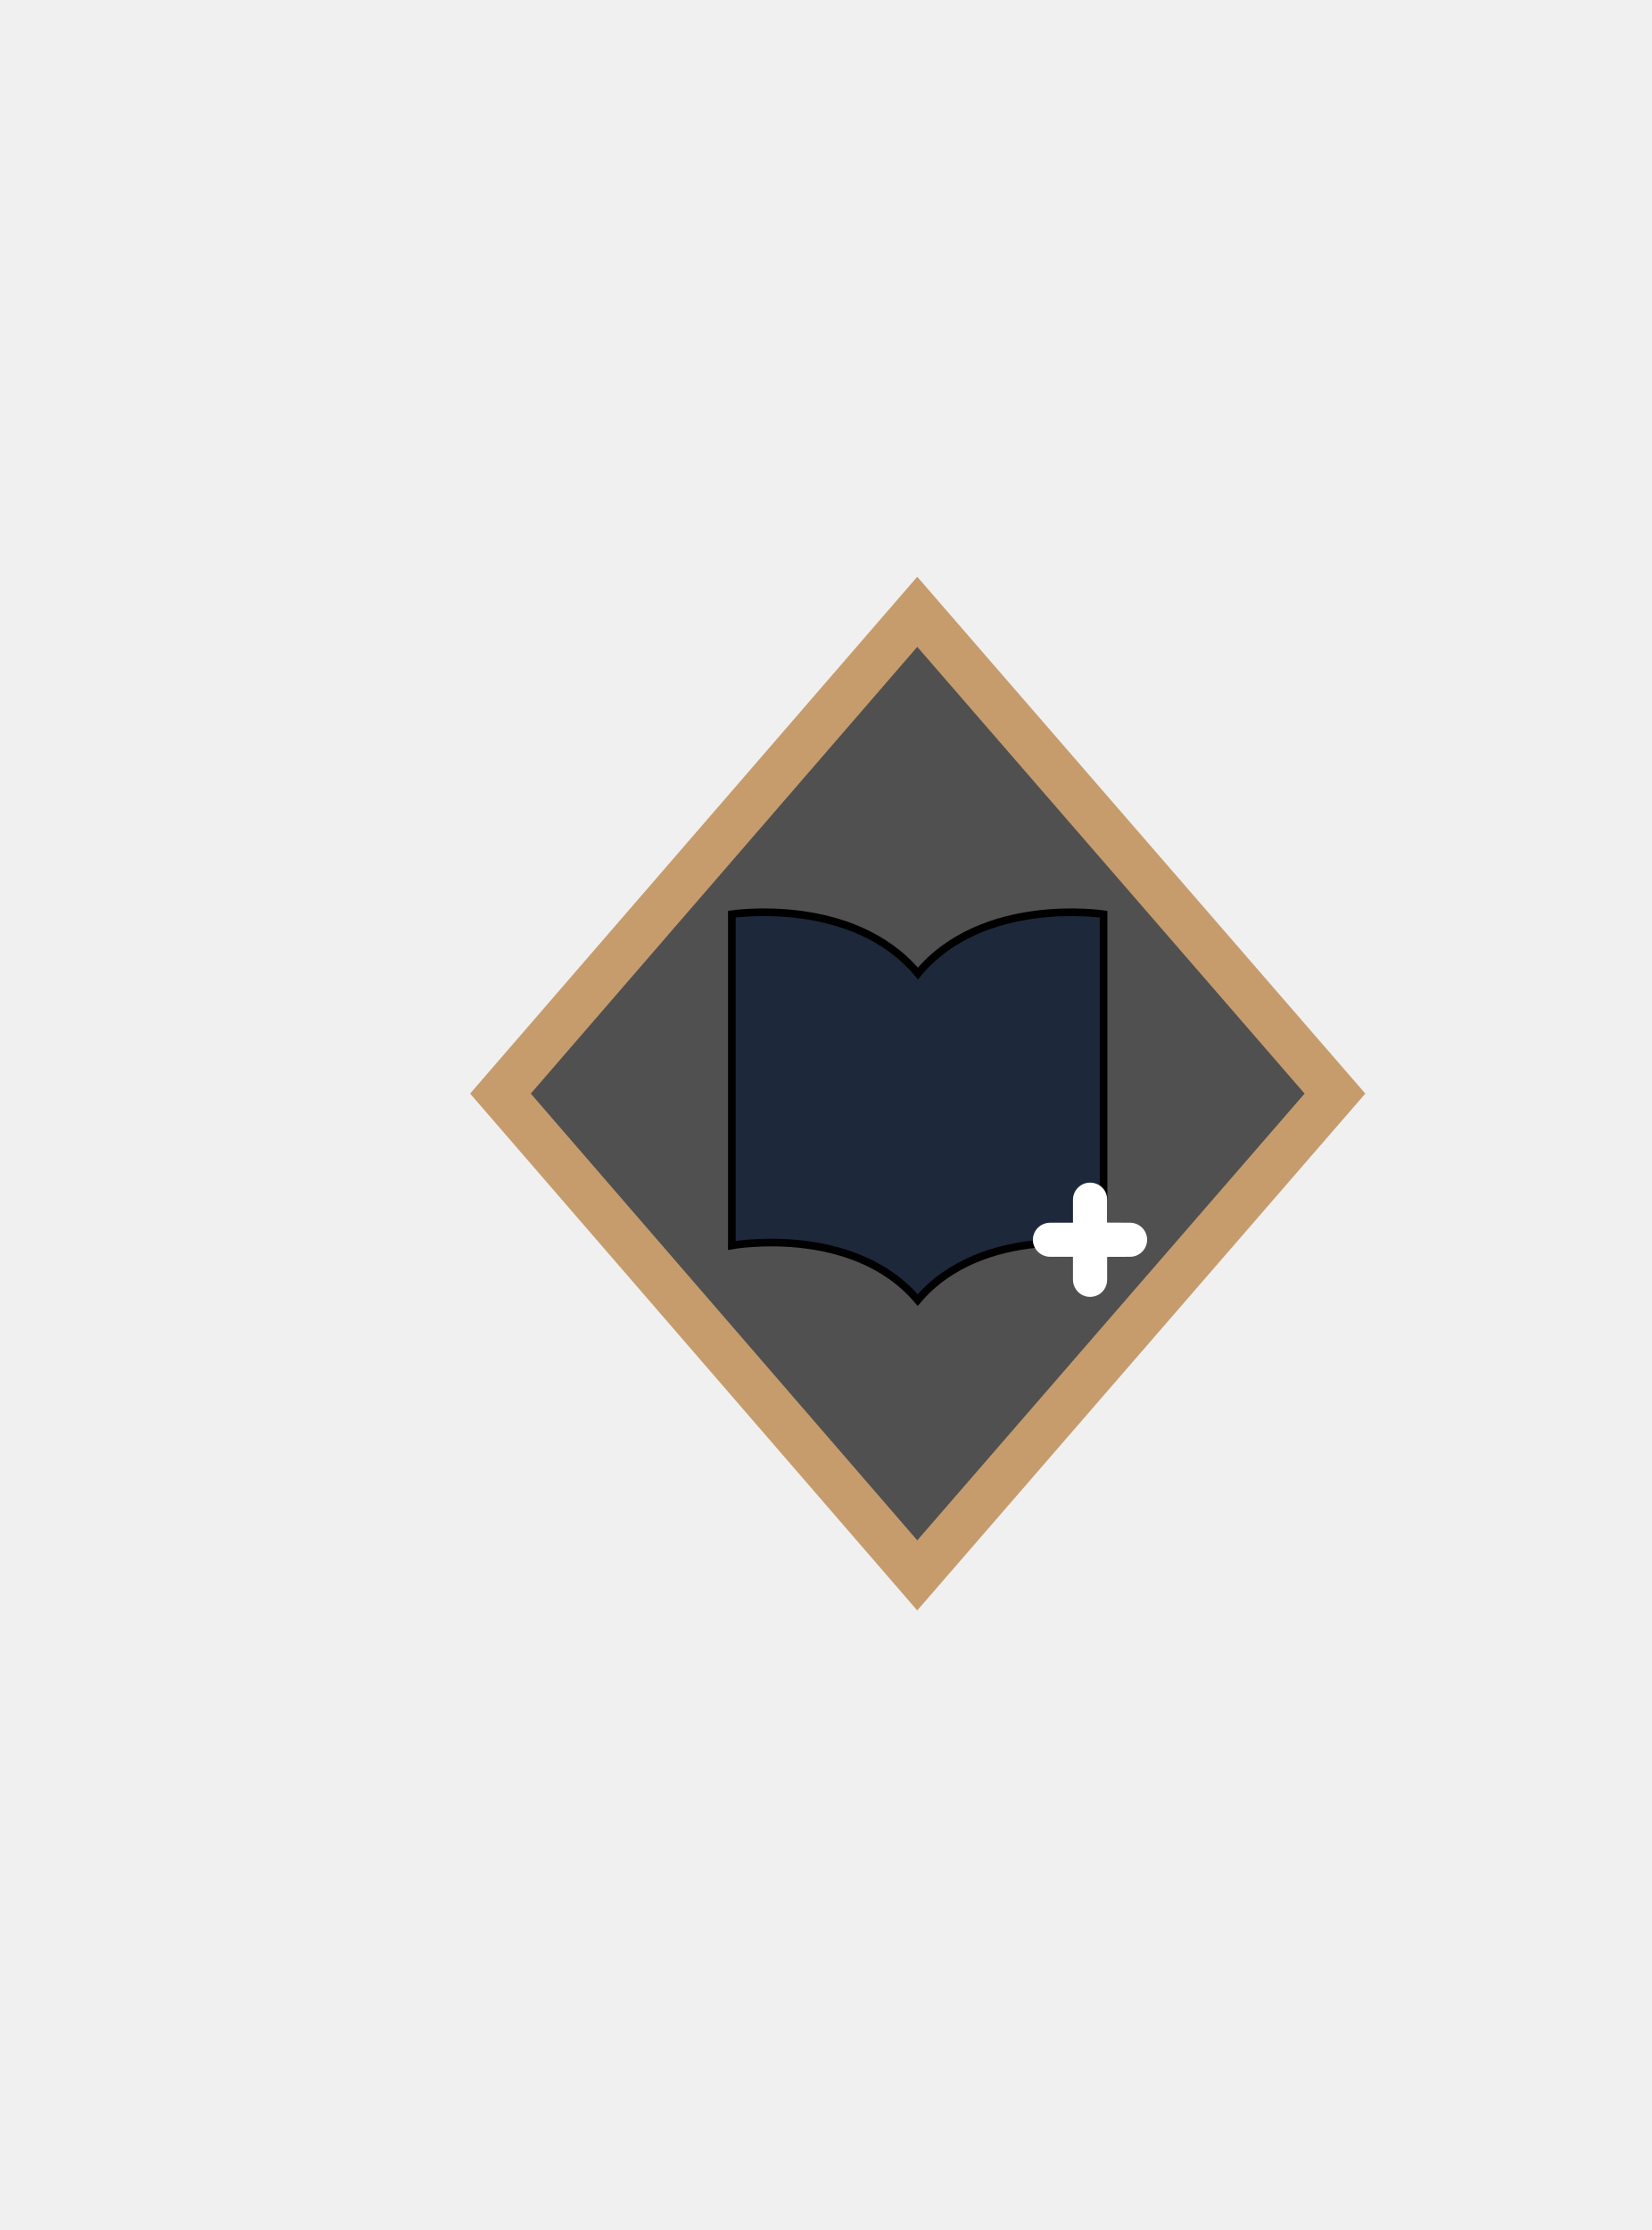
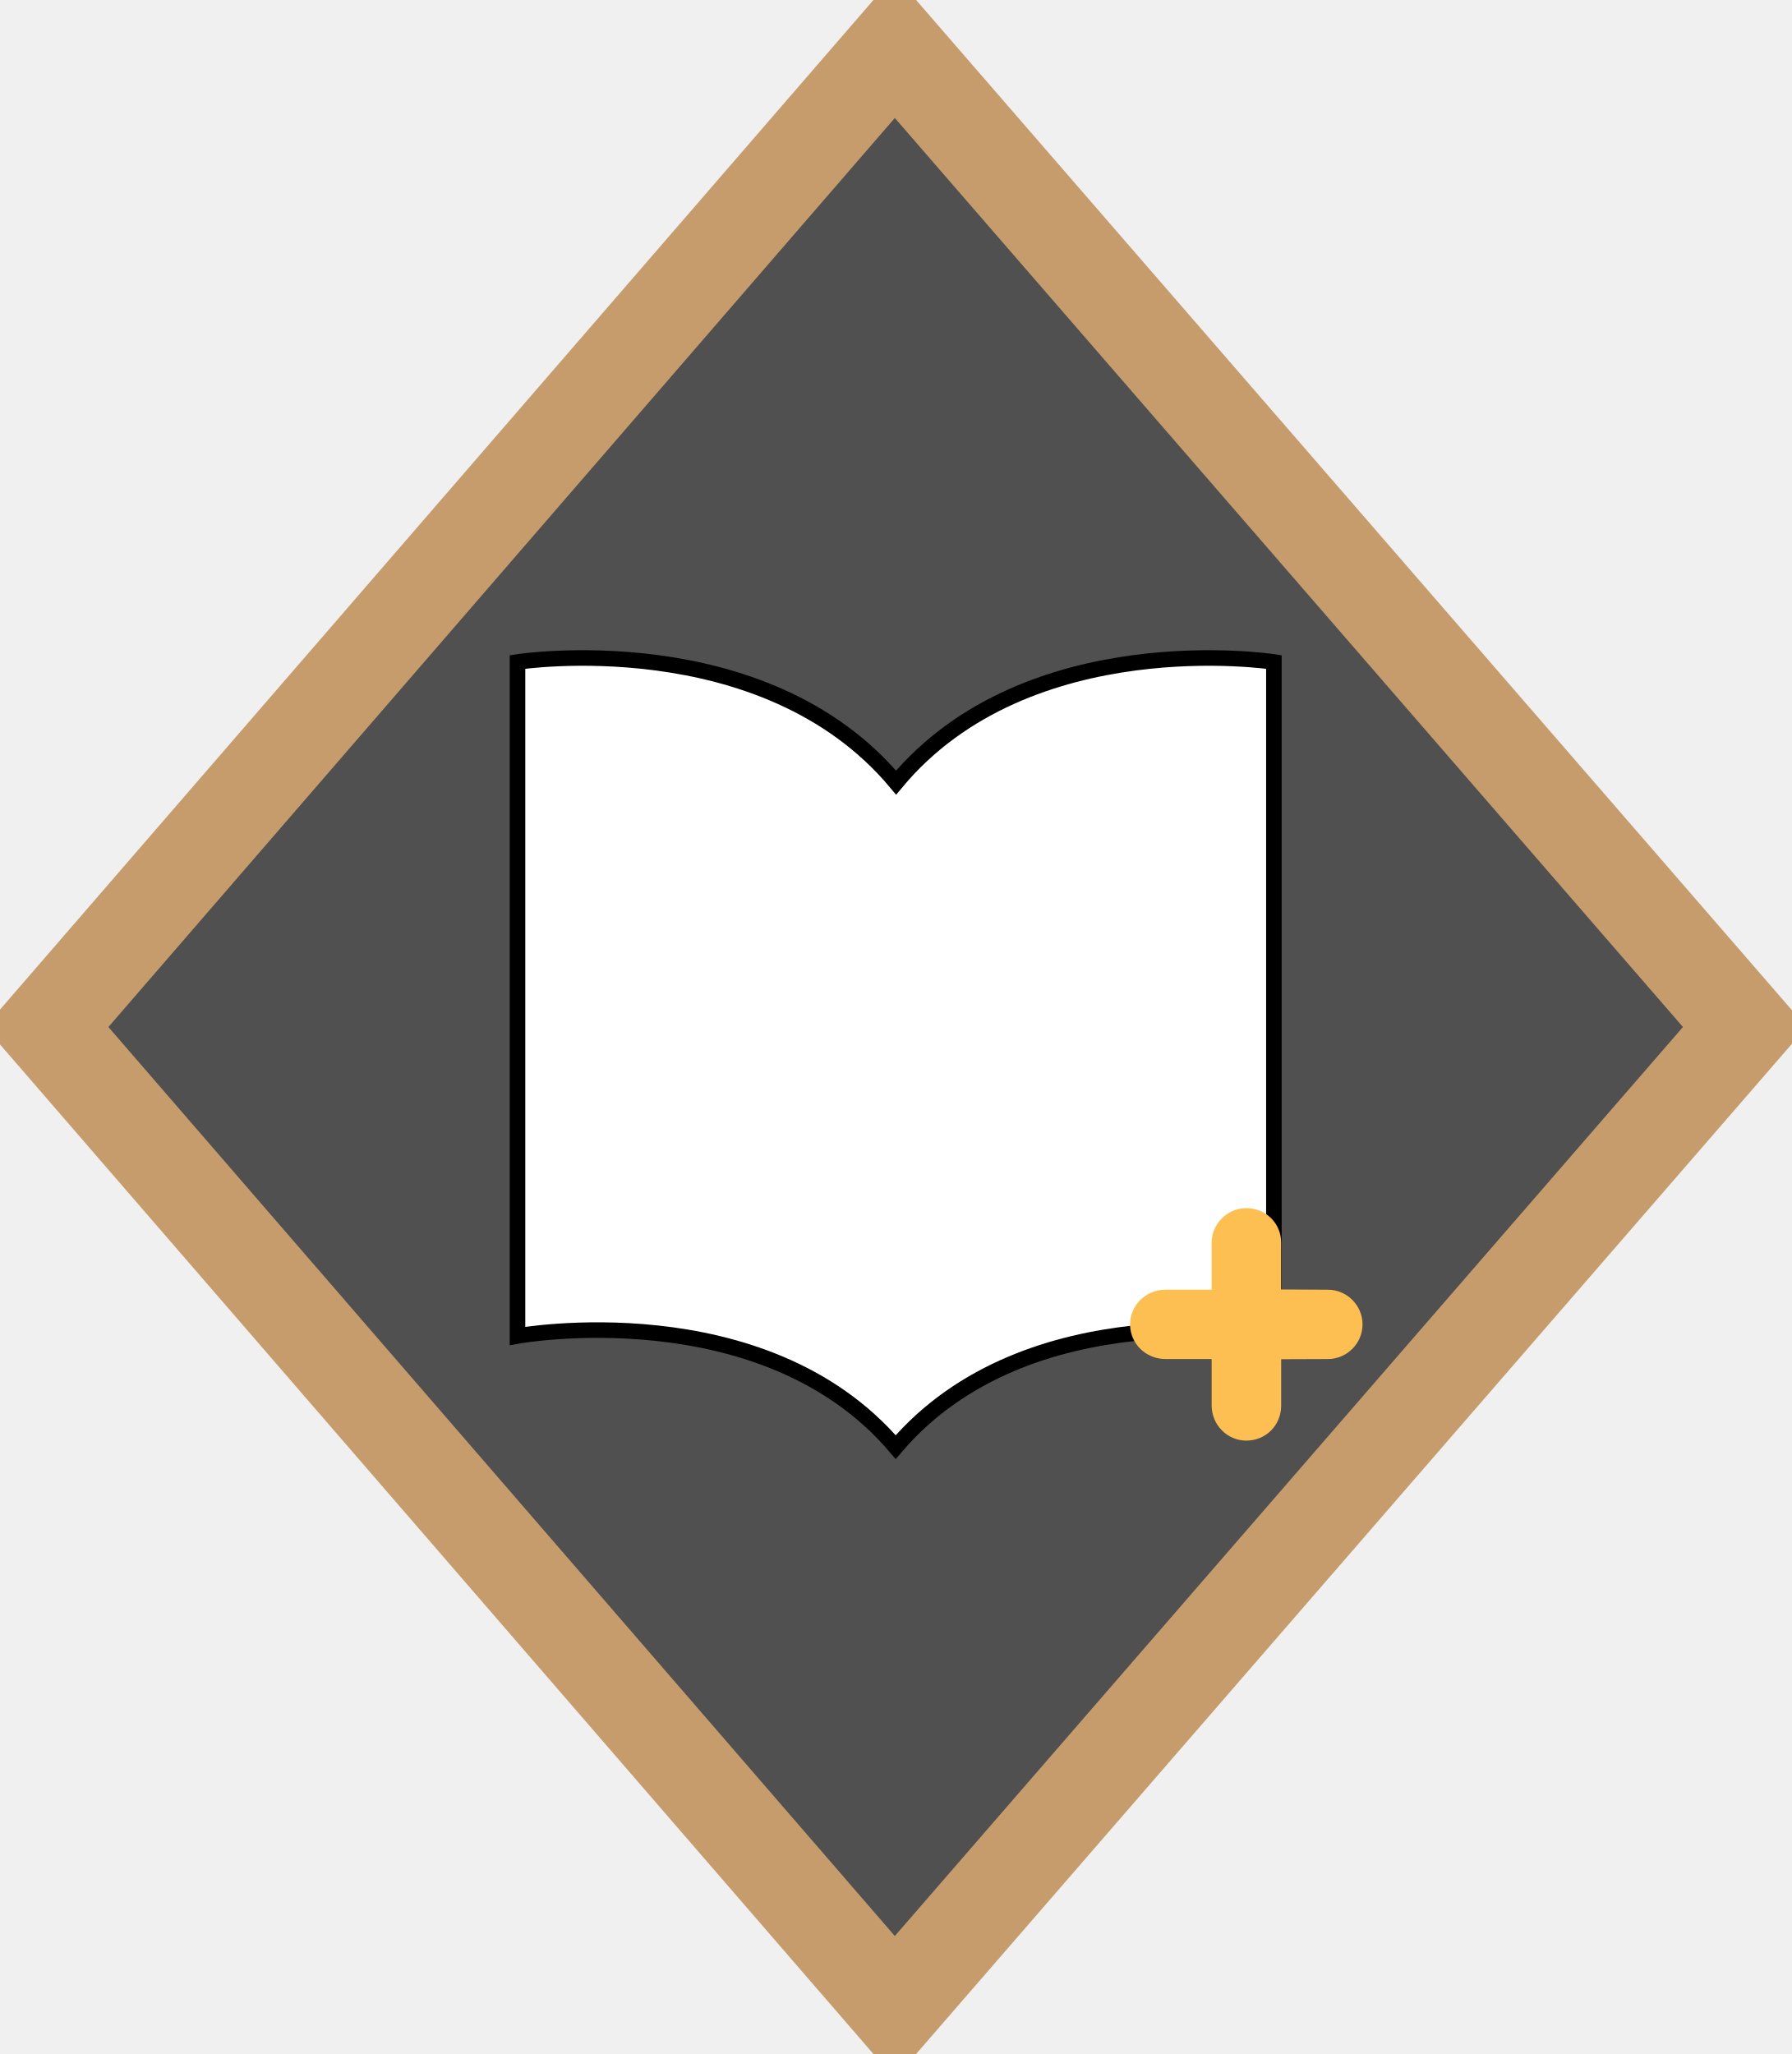
- <svg xmlns="http://www.w3.org/2000/svg" viewBox="0 0 1080 1458">
+ <svg xmlns="http://www.w3.org/2000/svg" viewBox="312.2 385 575.61 660.01">
  <g id="am1">
    <path id="am2" style="fill:#505050;fill-opacity:1;fill-rule:evenodd;opacity:1;stroke:#c69c6d;stroke-linecap:butt;stroke-linejoin:miter;stroke-miterlimit:10;stroke-opacity:1;stroke-width:30;" d="M599.708,400 C599.708,400,872.804,715.007,872.804,715.007 C872.804,715.007,599.708,1030.01,599.708,1030.01 C599.708,1030.01,327.196,715.007,327.196,715.007 C327.196,715.007,599.708,400,599.708,400 z" />
-     <path id="am3" style="fill:#1d283b;fill-opacity:1;fill-rule:evenodd;opacity:1;stroke:#000000;stroke-linecap:butt;stroke-linejoin:miter;stroke-miterlimit:10;stroke-opacity:1;stroke-width:5;" d="M600,850 C557.468,800.016,478.48,814.28,478.48,814.28 C478.48,814.28,478.48,597.712,478.48,597.712 C478.48,597.712,557.468,585.501,600.128,636.467 C642.532,585.501,721.52,597.712,721.52,597.712 C721.52,597.712,721.52,814.28,721.52,814.28 C721.52,814.28,642.532,800.016,600,850 z" />
-     <path id="am4" style="fill:#ffffff;fill-opacity:1;fill-rule:evenodd;opacity:1;stroke:none;" d="M738.862,799.424 C738.862,799.424,723.858,799.344,723.858,799.344 C723.858,799.344,723.858,784.273,723.858,784.273 C723.858,778.158,718.985,773.215,712.652,773.215 C706.538,773.215,701.514,778.238,701.514,784.353 C701.514,784.353,701.514,799.424,701.514,799.424 C701.514,799.424,686.662,799.424,686.662,799.424 C680.328,799.424,675.307,804.446,675.307,810.562 C675.307,816.677,680.328,821.7,686.662,821.7 C686.662,821.7,701.514,821.7,701.514,821.7 C701.514,821.7,701.514,836.551,701.514,836.551 C701.514,842.885,706.538,847.908,712.652,847.908 C718.985,847.908,723.858,842.937,723.858,836.603 C723.858,836.603,723.858,821.752,723.858,821.752 C723.858,821.752,738.862,821.7,738.862,821.7 C744.976,821.7,750,816.677,750,810.562 C750,804.446,744.976,799.424,738.862,799.424 z" />
+     <path id="am3" style="fill:#ffffff;fill-opacity:1;fill-rule:evenodd;opacity:1;stroke:#000000;stroke-linecap:butt;stroke-linejoin:miter;stroke-miterlimit:10;stroke-opacity:1;stroke-width:5;" d="M600,850 C557.468,800.016,478.48,814.28,478.48,814.28 C478.48,814.28,478.48,597.712,478.48,597.712 C478.48,597.712,557.468,585.501,600.128,636.467 C642.532,585.501,721.52,597.712,721.52,597.712 C721.52,597.712,721.52,814.28,721.52,814.28 C721.52,814.28,642.532,800.016,600,850 z" />
+     <path id="am4" style="fill:#fdbf52;fill-opacity:1;fill-rule:evenodd;opacity:1;stroke:none;" d="M738.862,799.424 C738.862,799.424,723.858,799.344,723.858,799.344 C723.858,799.344,723.858,784.273,723.858,784.273 C723.858,778.158,718.985,773.215,712.652,773.215 C706.538,773.215,701.514,778.238,701.514,784.353 C701.514,784.353,701.514,799.424,701.514,799.424 C701.514,799.424,686.662,799.424,686.662,799.424 C680.328,799.424,675.307,804.446,675.307,810.562 C675.307,816.677,680.328,821.7,686.662,821.7 C686.662,821.7,701.514,821.7,701.514,821.7 C701.514,821.7,701.514,836.551,701.514,836.551 C701.514,842.885,706.538,847.908,712.652,847.908 C718.985,847.908,723.858,842.937,723.858,836.603 C723.858,836.603,723.858,821.752,723.858,821.752 C723.858,821.752,738.862,821.7,738.862,821.7 C744.976,821.7,750,816.677,750,810.562 C750,804.446,744.976,799.424,738.862,799.424 z" />
  </g>
</svg>
